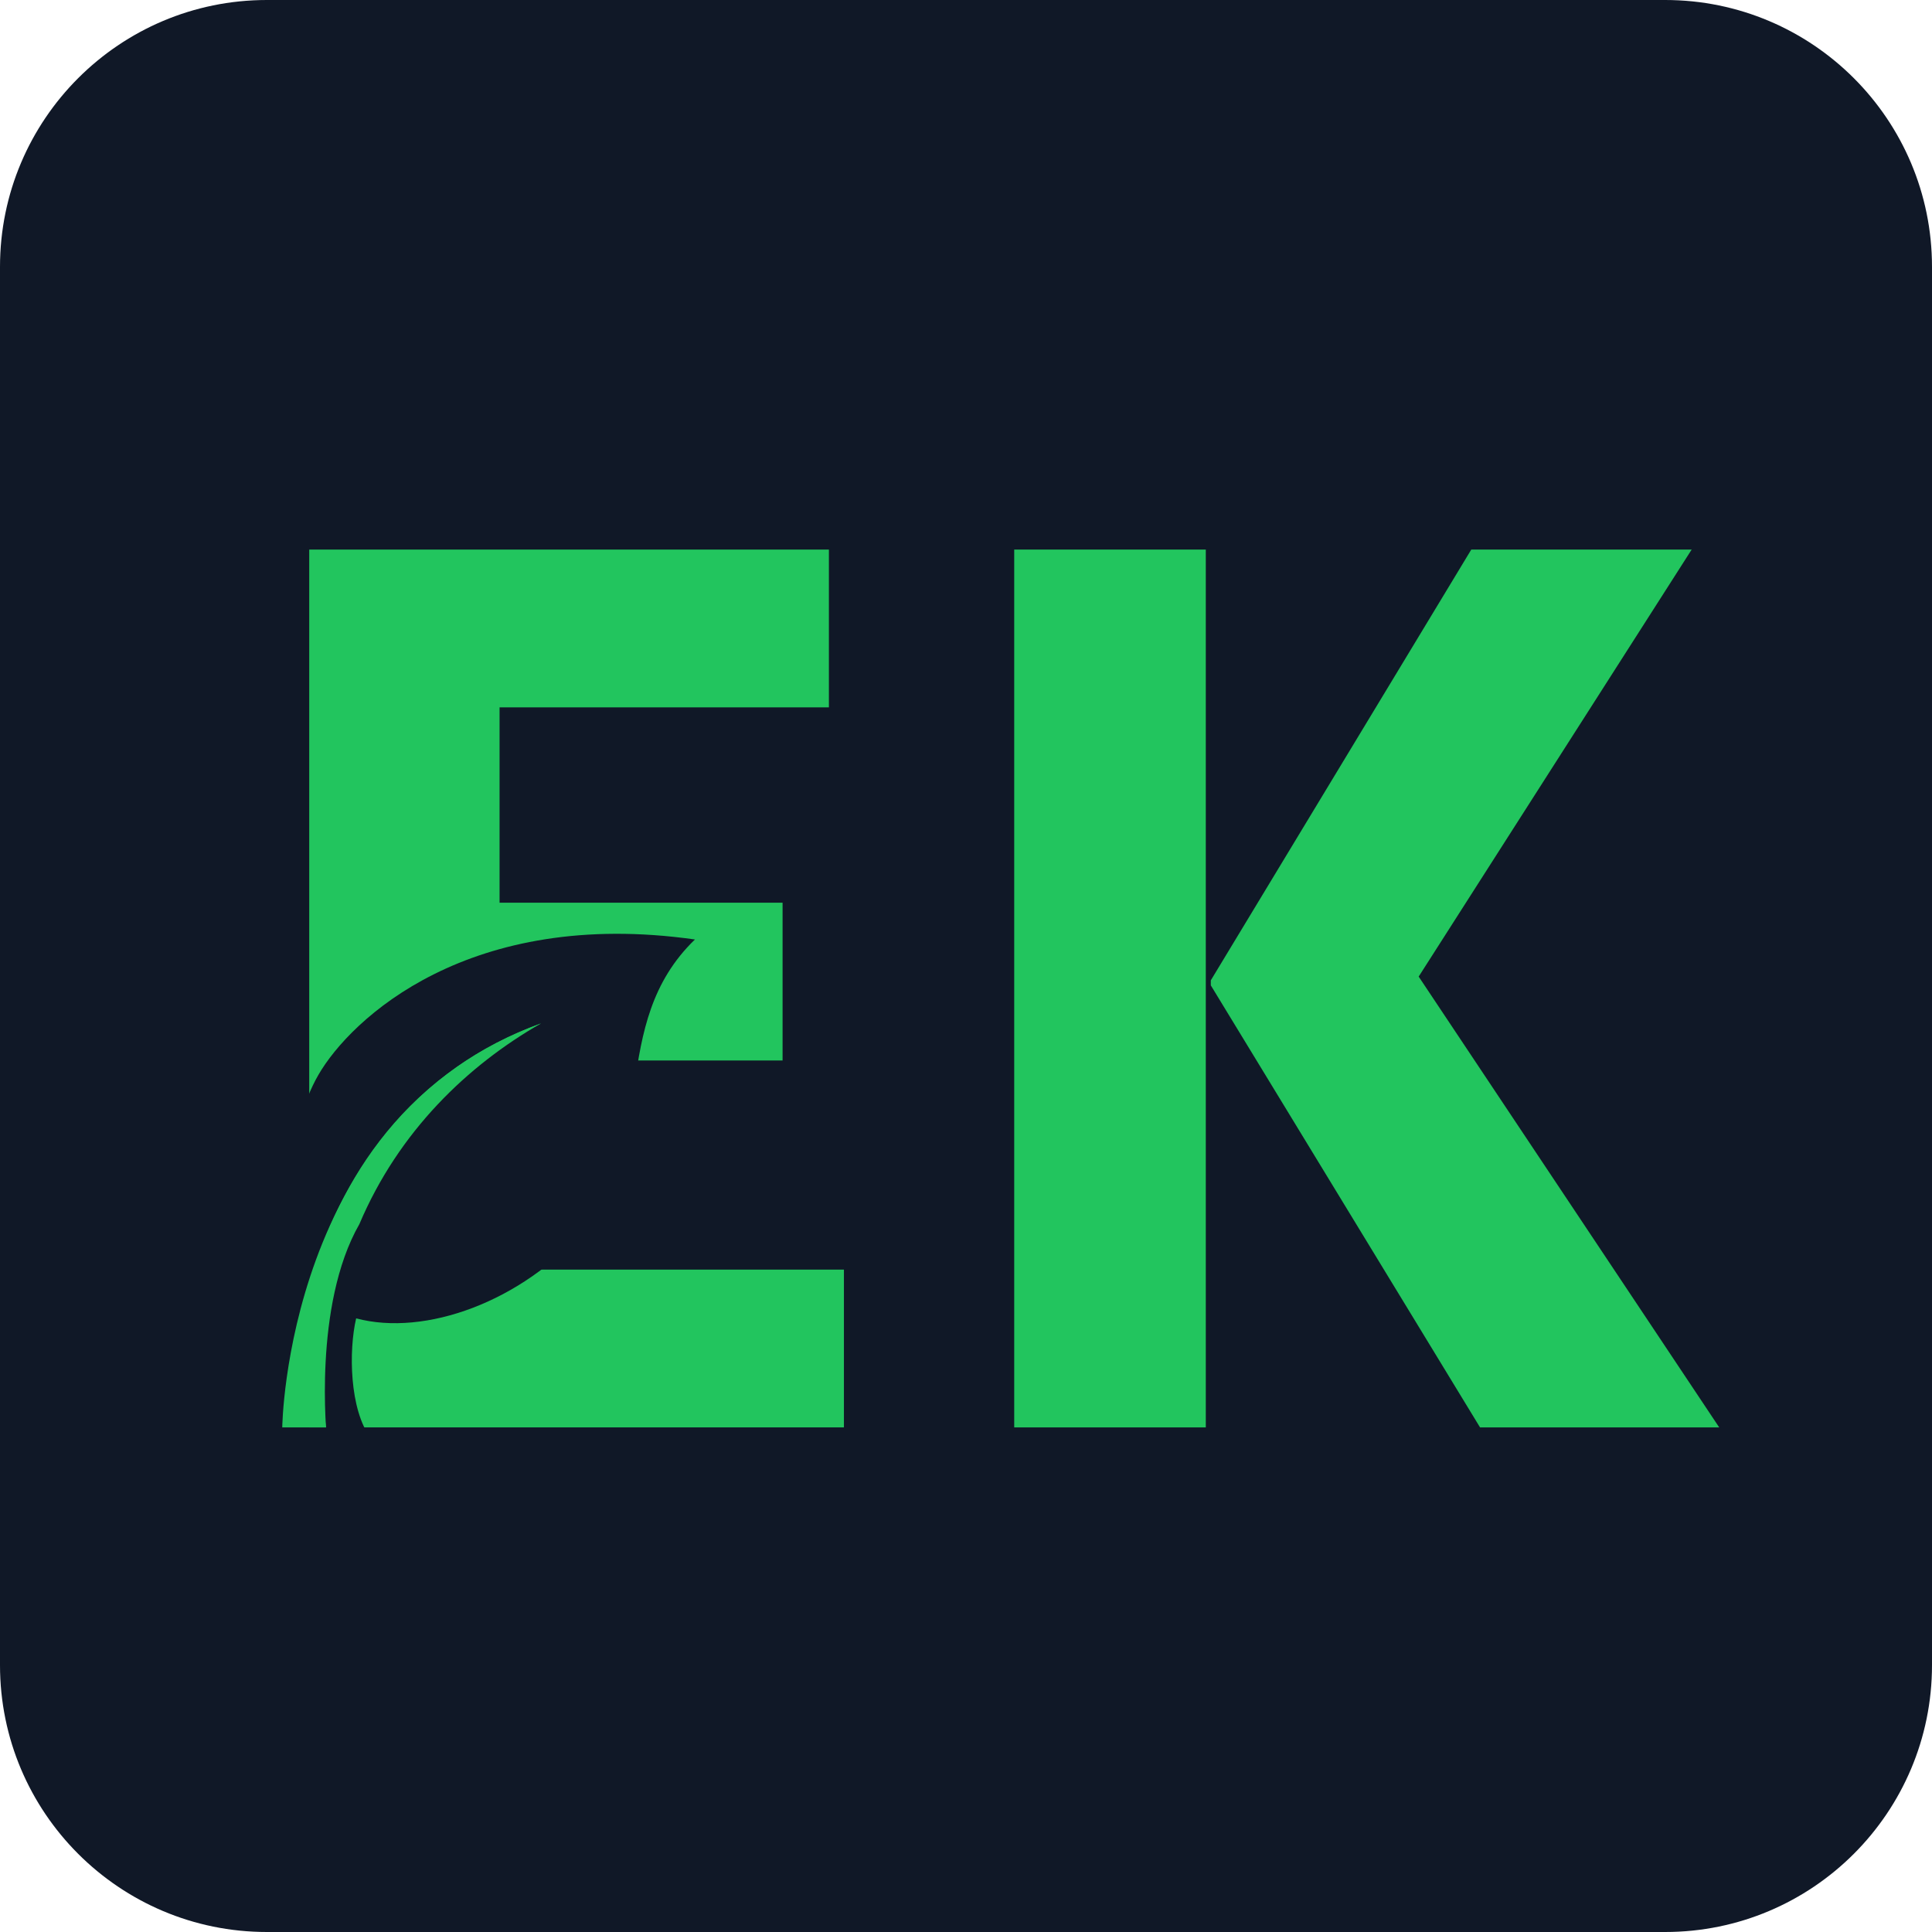
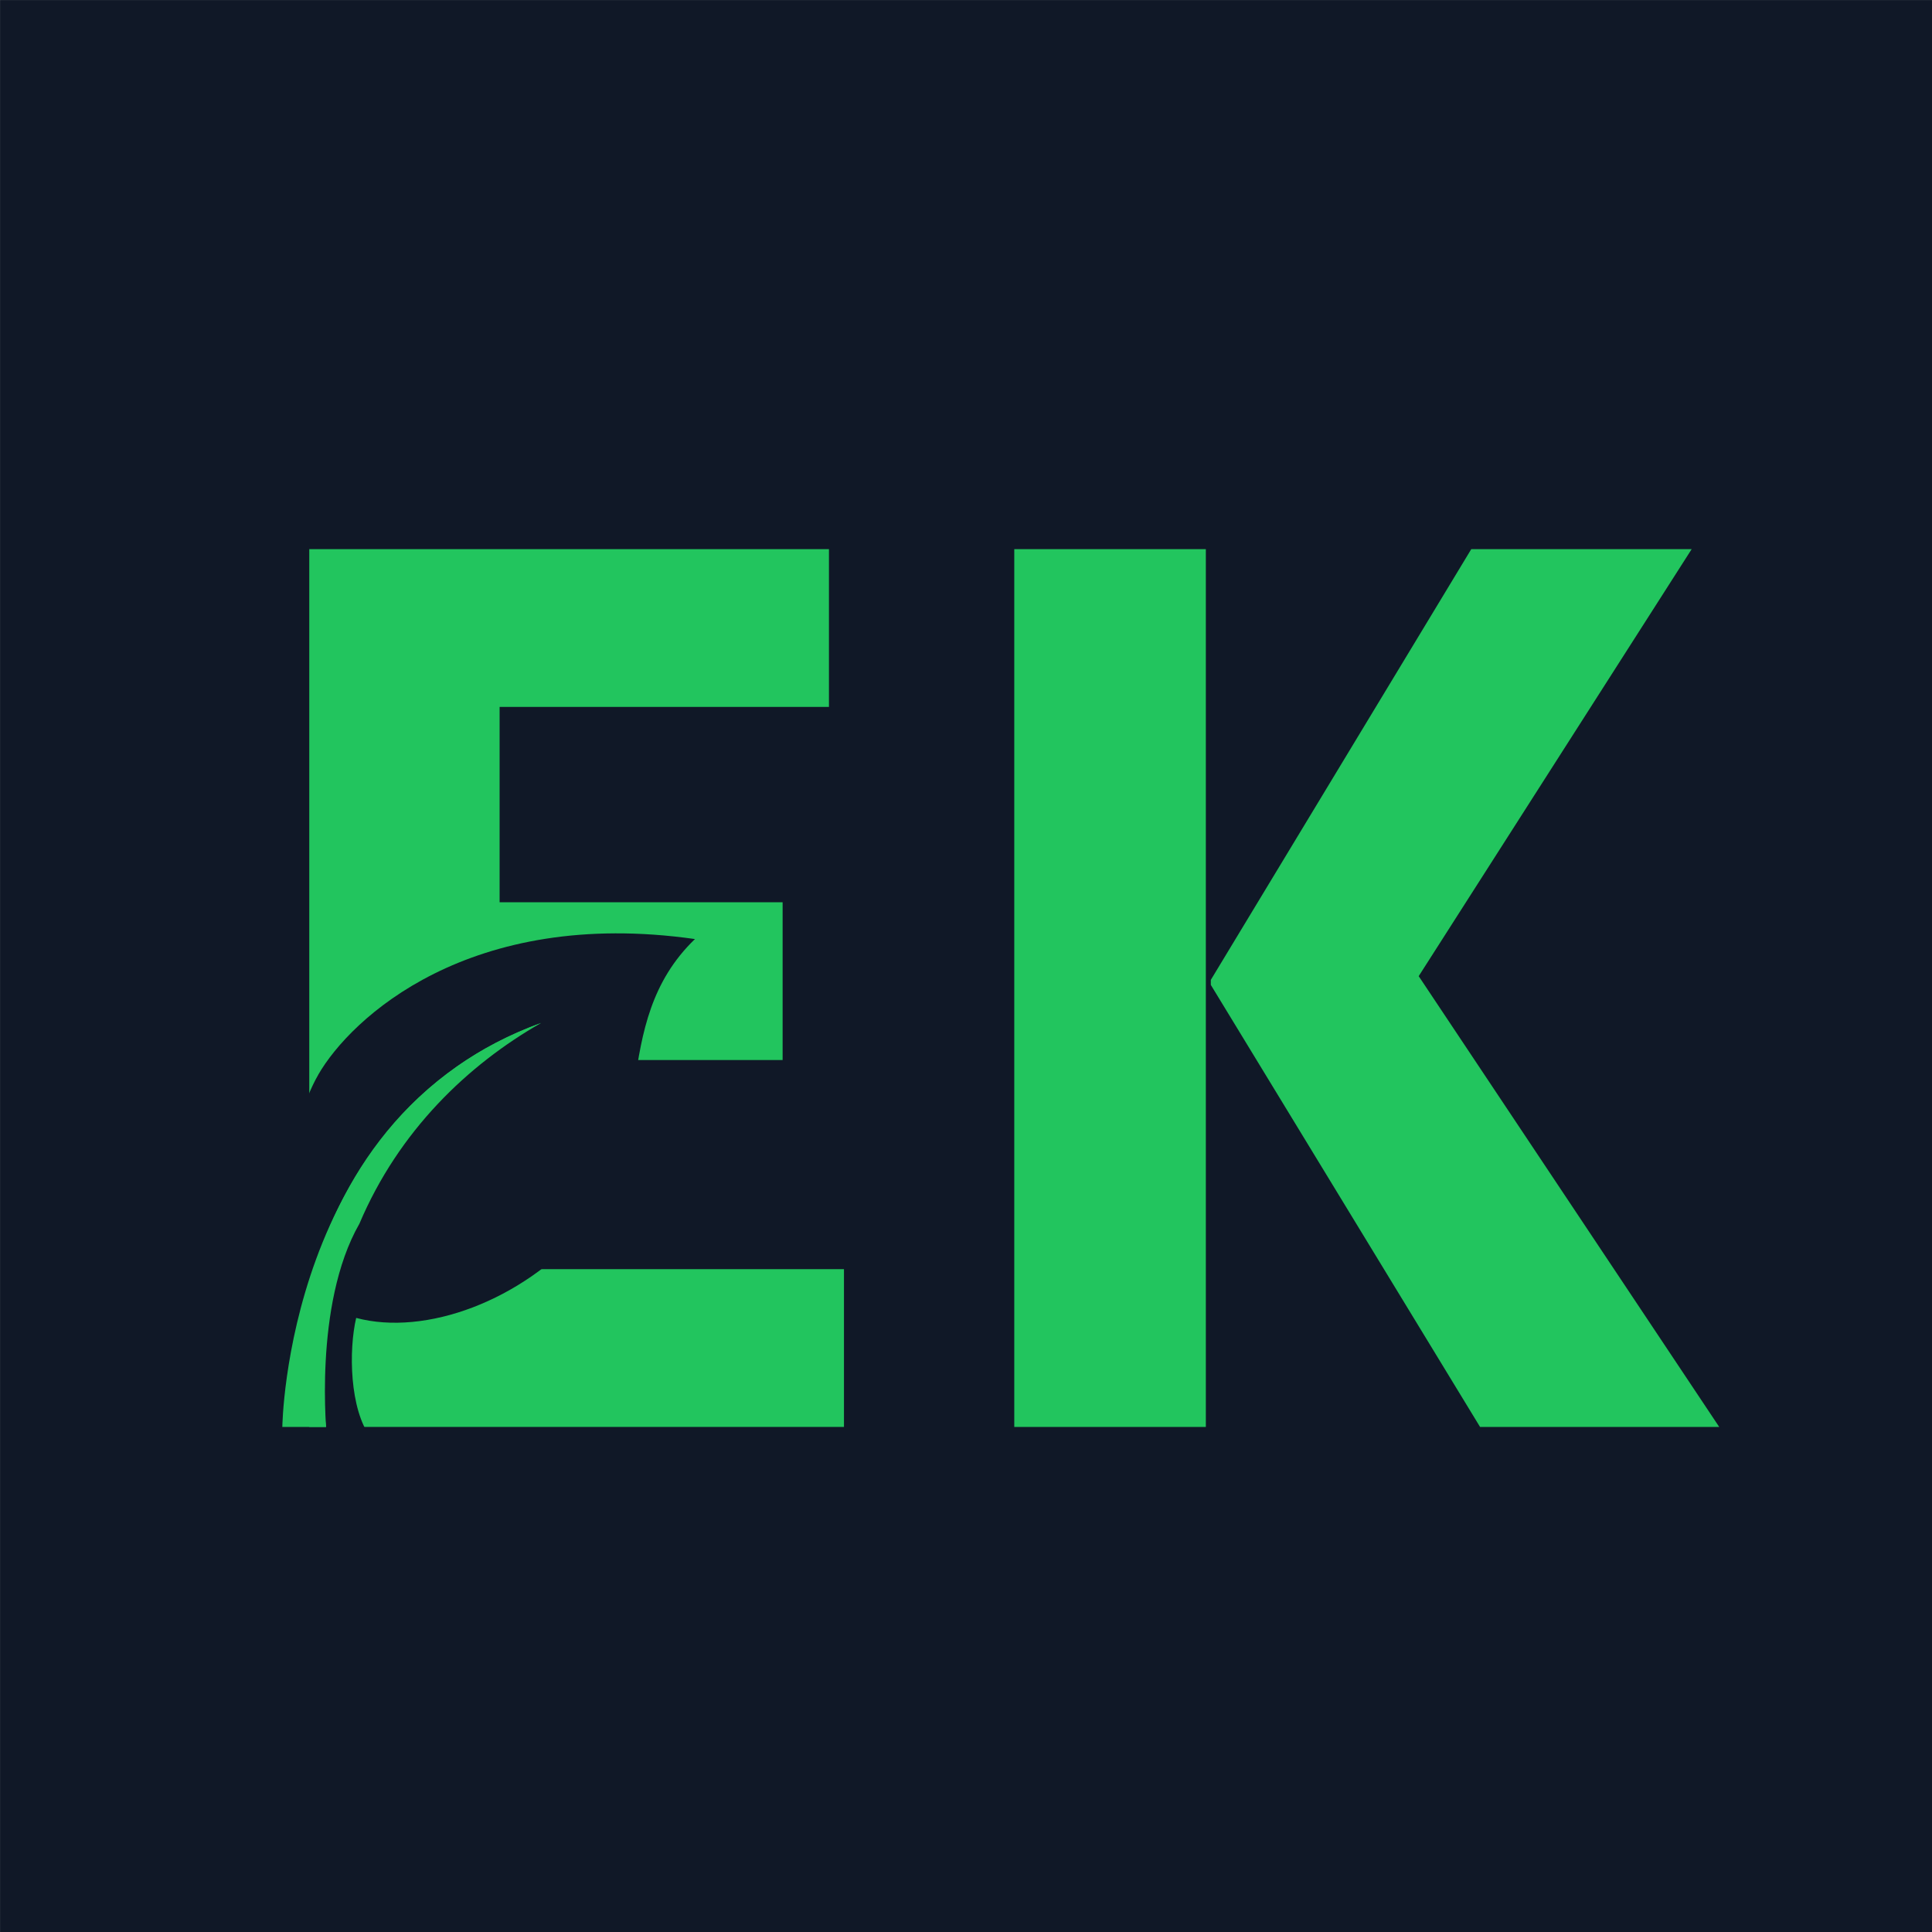
- <svg xmlns="http://www.w3.org/2000/svg" id="Layer_1" data-name="Layer 1" viewBox="0 0 1080 1080">
+ <svg xmlns="http://www.w3.org/2000/svg" id="Layer_1" data-name="Layer 1" viewBox="0 0 512 512">
  <defs>
    <style>
      .cls-1 {
        fill: #101827;
      }

      .cls-2 {
        fill: #22c55e;
      }
    </style>
  </defs>
-   <rect class="cls-1" width="1080" height="1080" rx="149.18" ry="149.18" />
+   <rect class="cls-1" x=".01" y=".01" width="512" height="512" />
  <g>
-     <path class="cls-2" d="M172.86,797.92v-490.7h290.5v88.2h-184.1v109.2h158.2v88.2h-158.2v116.9h192.5v88.2H172.86Z" />
-     <path class="cls-2" d="M674.05,797.92h-107.1v-490.7h107.1v490.7ZM822.45,307.22h123.2l-152.6,238.7,168,252h-133.7l-150.5-247.1v-2.8l145.6-240.8Z" />
+     <path class="cls-2" d="M81.96,378.15v-232.62h137.72v41.81h-87.28v51.77h75v41.81h-75v55.42h91.26v41.81H81.96Z" />
+     <path class="cls-2" d="M319.56,378.15h-50.77v-232.62h50.77v232.62ZM389.91,145.53h58.4l-72.34,113.16,79.64,119.46h-63.38l-71.35-117.14v-1.33l69.02-114.15Z" />
  </g>
-   <path class="cls-1" d="M177.92,600.98c-16.82,29.18-27.22,92.47-5.8,120.12,14.59-53.73,49.12-119.09,130.32-149.01-40.95,23.4-79.53,60.25-101.55,112.21-26.07,45.52-18.16,119.7-18.16,119.7h24.58c-11.99-15.91-12.44-49.08-8.22-67.03,38.69,10.32,92.68-9.51,127.4-49.45,41.69-47.96,12.83-114.9,61.99-162.34-126.12-17.92-192.39,44.27-210.56,75.79Z" />
-   <path class="cls-2" d="M157.78,797.92s2.1-174.73,144.66-225.83c-80.44,39.91-134.97,116.74-120.2,225.83h-24.46Z" />
+   <path class="cls-1" d="M84.36,284.79c-7.97,13.83-12.9,43.84-2.75,56.95,6.92-25.47,23.29-56.46,61.78-70.64-19.41,11.09-37.7,28.56-48.14,53.19-12.36,21.58-8.61,56.75-8.61,56.75h11.65c-5.68-7.54-5.9-23.27-3.9-31.78,18.34,4.89,43.94-4.51,60.39-23.44,19.76-22.74,6.08-54.47,29.39-76.96-59.79-8.5-91.21,20.99-99.82,35.93Z" />
+   <path class="cls-2" d="M74.82,378.15s1-82.84,68.58-107.06c-38.13,18.92-63.98,55.34-56.98,107.06h-11.6Z" />
</svg>
